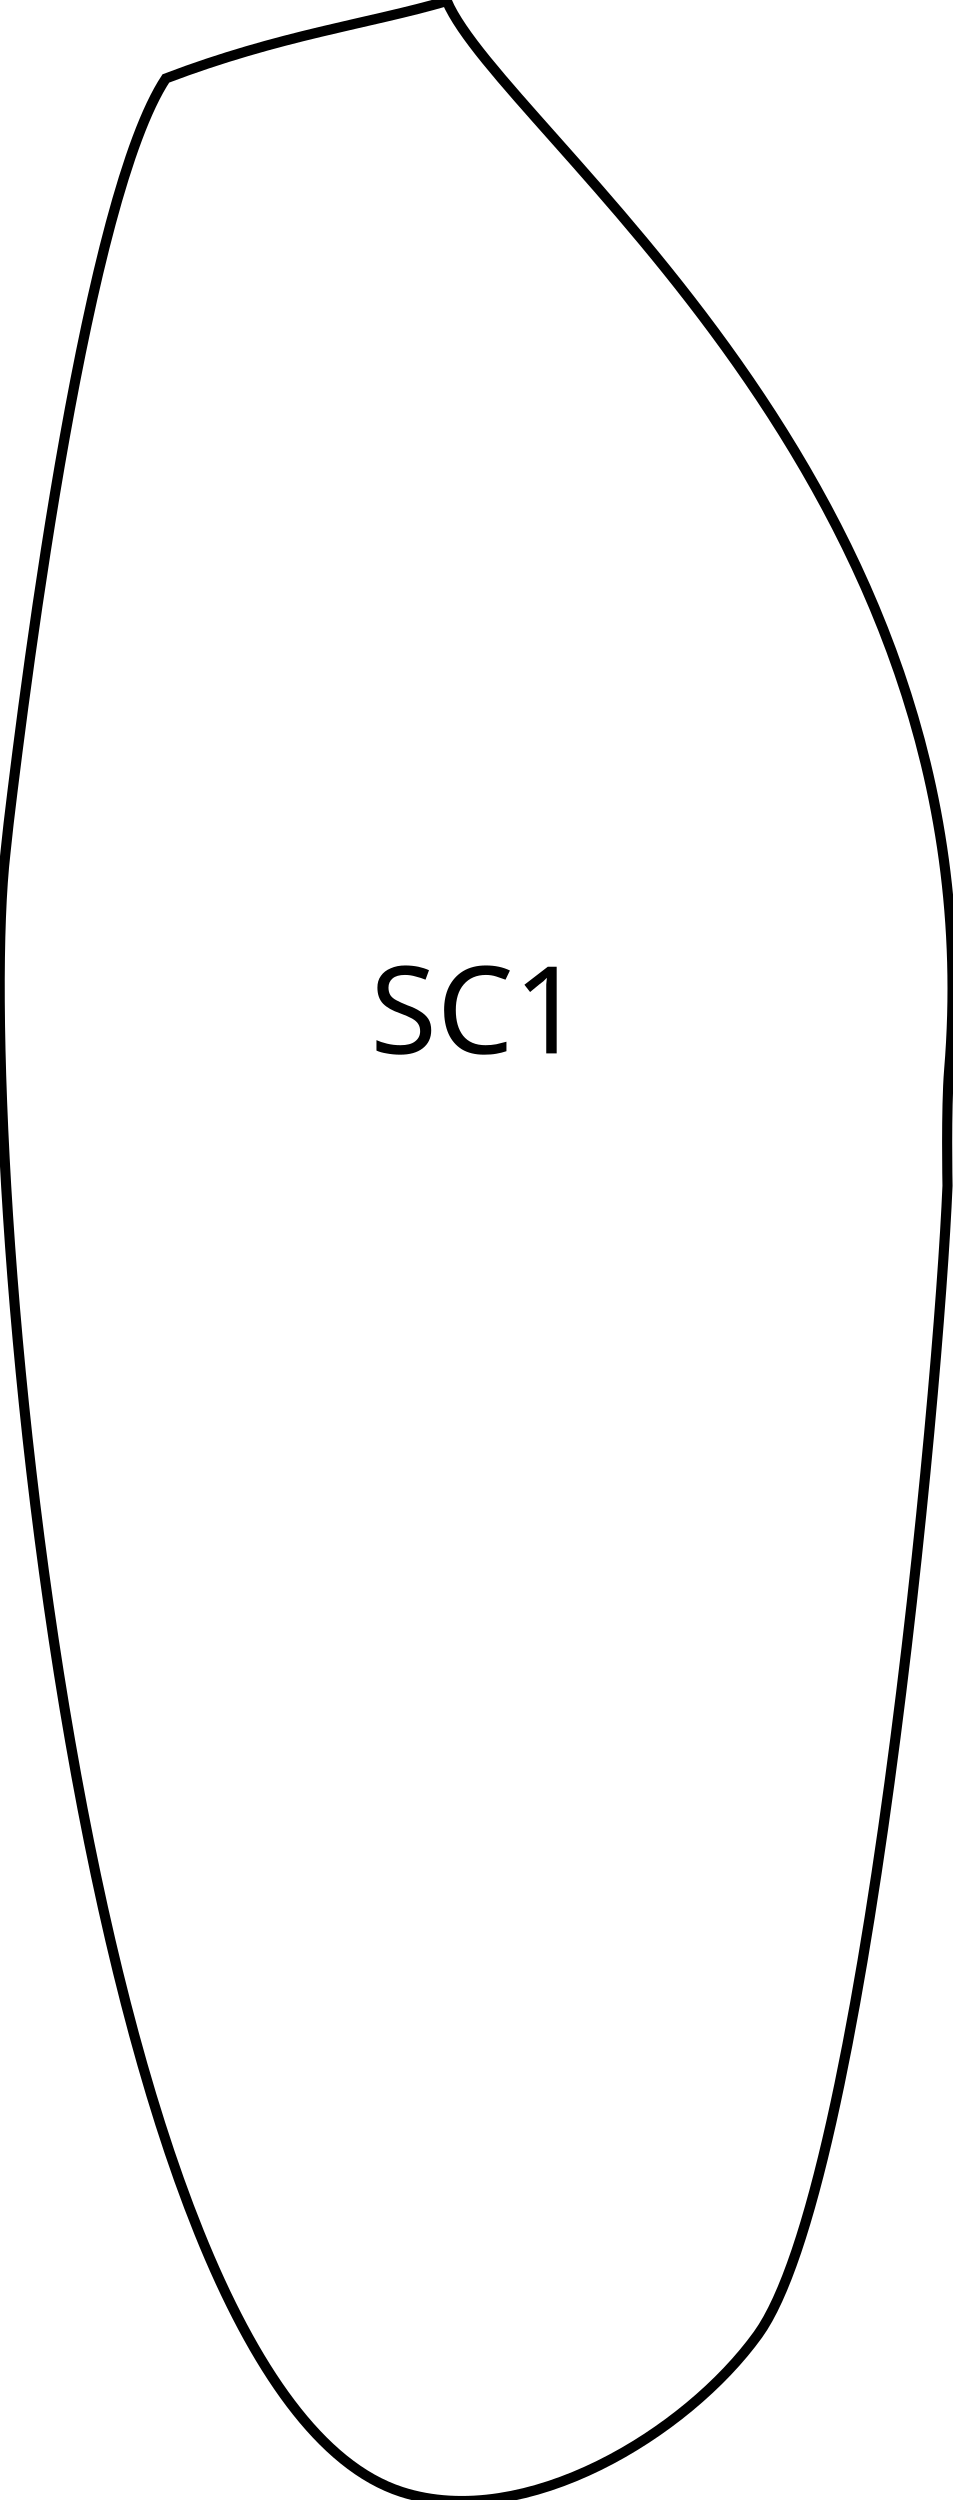
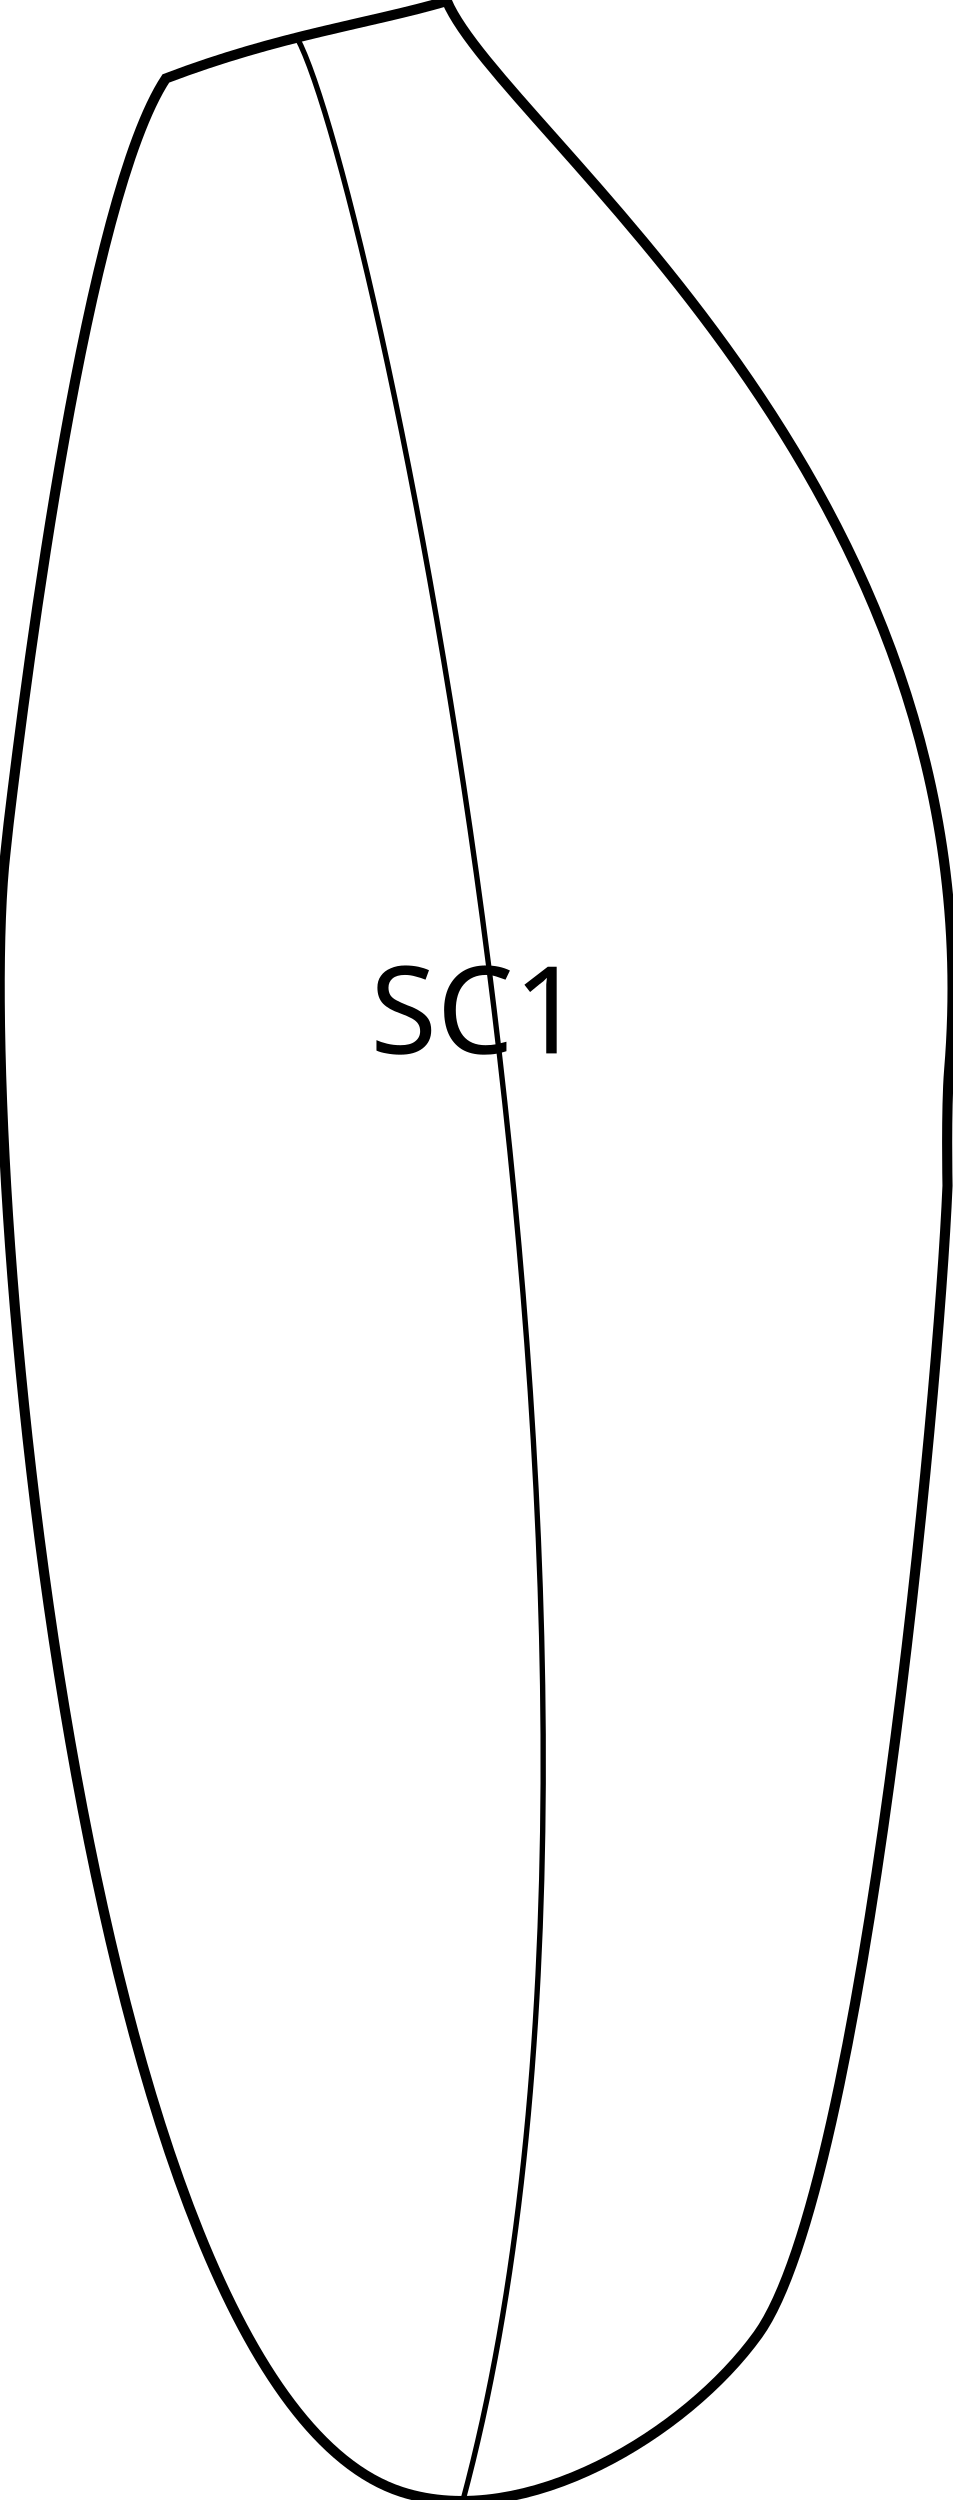
<svg xmlns="http://www.w3.org/2000/svg" width="47.03mm" height="123.44mm" viewBox="8.000 8.000 47.027 123.437" version="1.1" id="svg1">
  <defs id="defs1" />
  <g id="feather" transform="matrix(0.9999876,-0.00497933,-0.00497933,-0.9999876,-31.59672,527.9041)" data-source="feathers-aggregate.svg">
    <path fill="none" stroke="#000000" stroke-width="0.5" d="m 88.675,460.923 c -0.48,-10.341 -4.345,-49.401 -9.64,-56.677 -3.554,-4.884 -11.572,-9.682 -17.643,-7.679 -15.871,5.235 -20.86,66.756 -19.147,81.042 0.056,0.474 0.161,1.422 0.161,1.422 0.964,7.763 4.039,30.878 7.948,36.756 5.641,2.118 10.077,2.656 13.889,3.752 C 66.978,513.069 91.338,495.74 88.786,466.646 c -0.167,-1.902 -0.111,-5.723 -0.111,-5.723 z" id="SC1" />
    <text x="31.479" y="79.474" font-family="sans-serif" font-size="6px" fill="#000000" text-anchor="middle" transform="matrix(0.9999876,-0.00497933,-0.00497933,-0.9999876,34.37736,547.1997)" id="text1">SC1</text>
  </g>
+   <path style="fill:none;stroke:#000000;stroke-width:0.265px;stroke-linecap:butt;stroke-linejoin:miter;stroke-opacity:1" d="M 22.66,9.857 C 26.558,16.965 41.992,90.159 30.849,131.488" id="path1" />
</svg>
